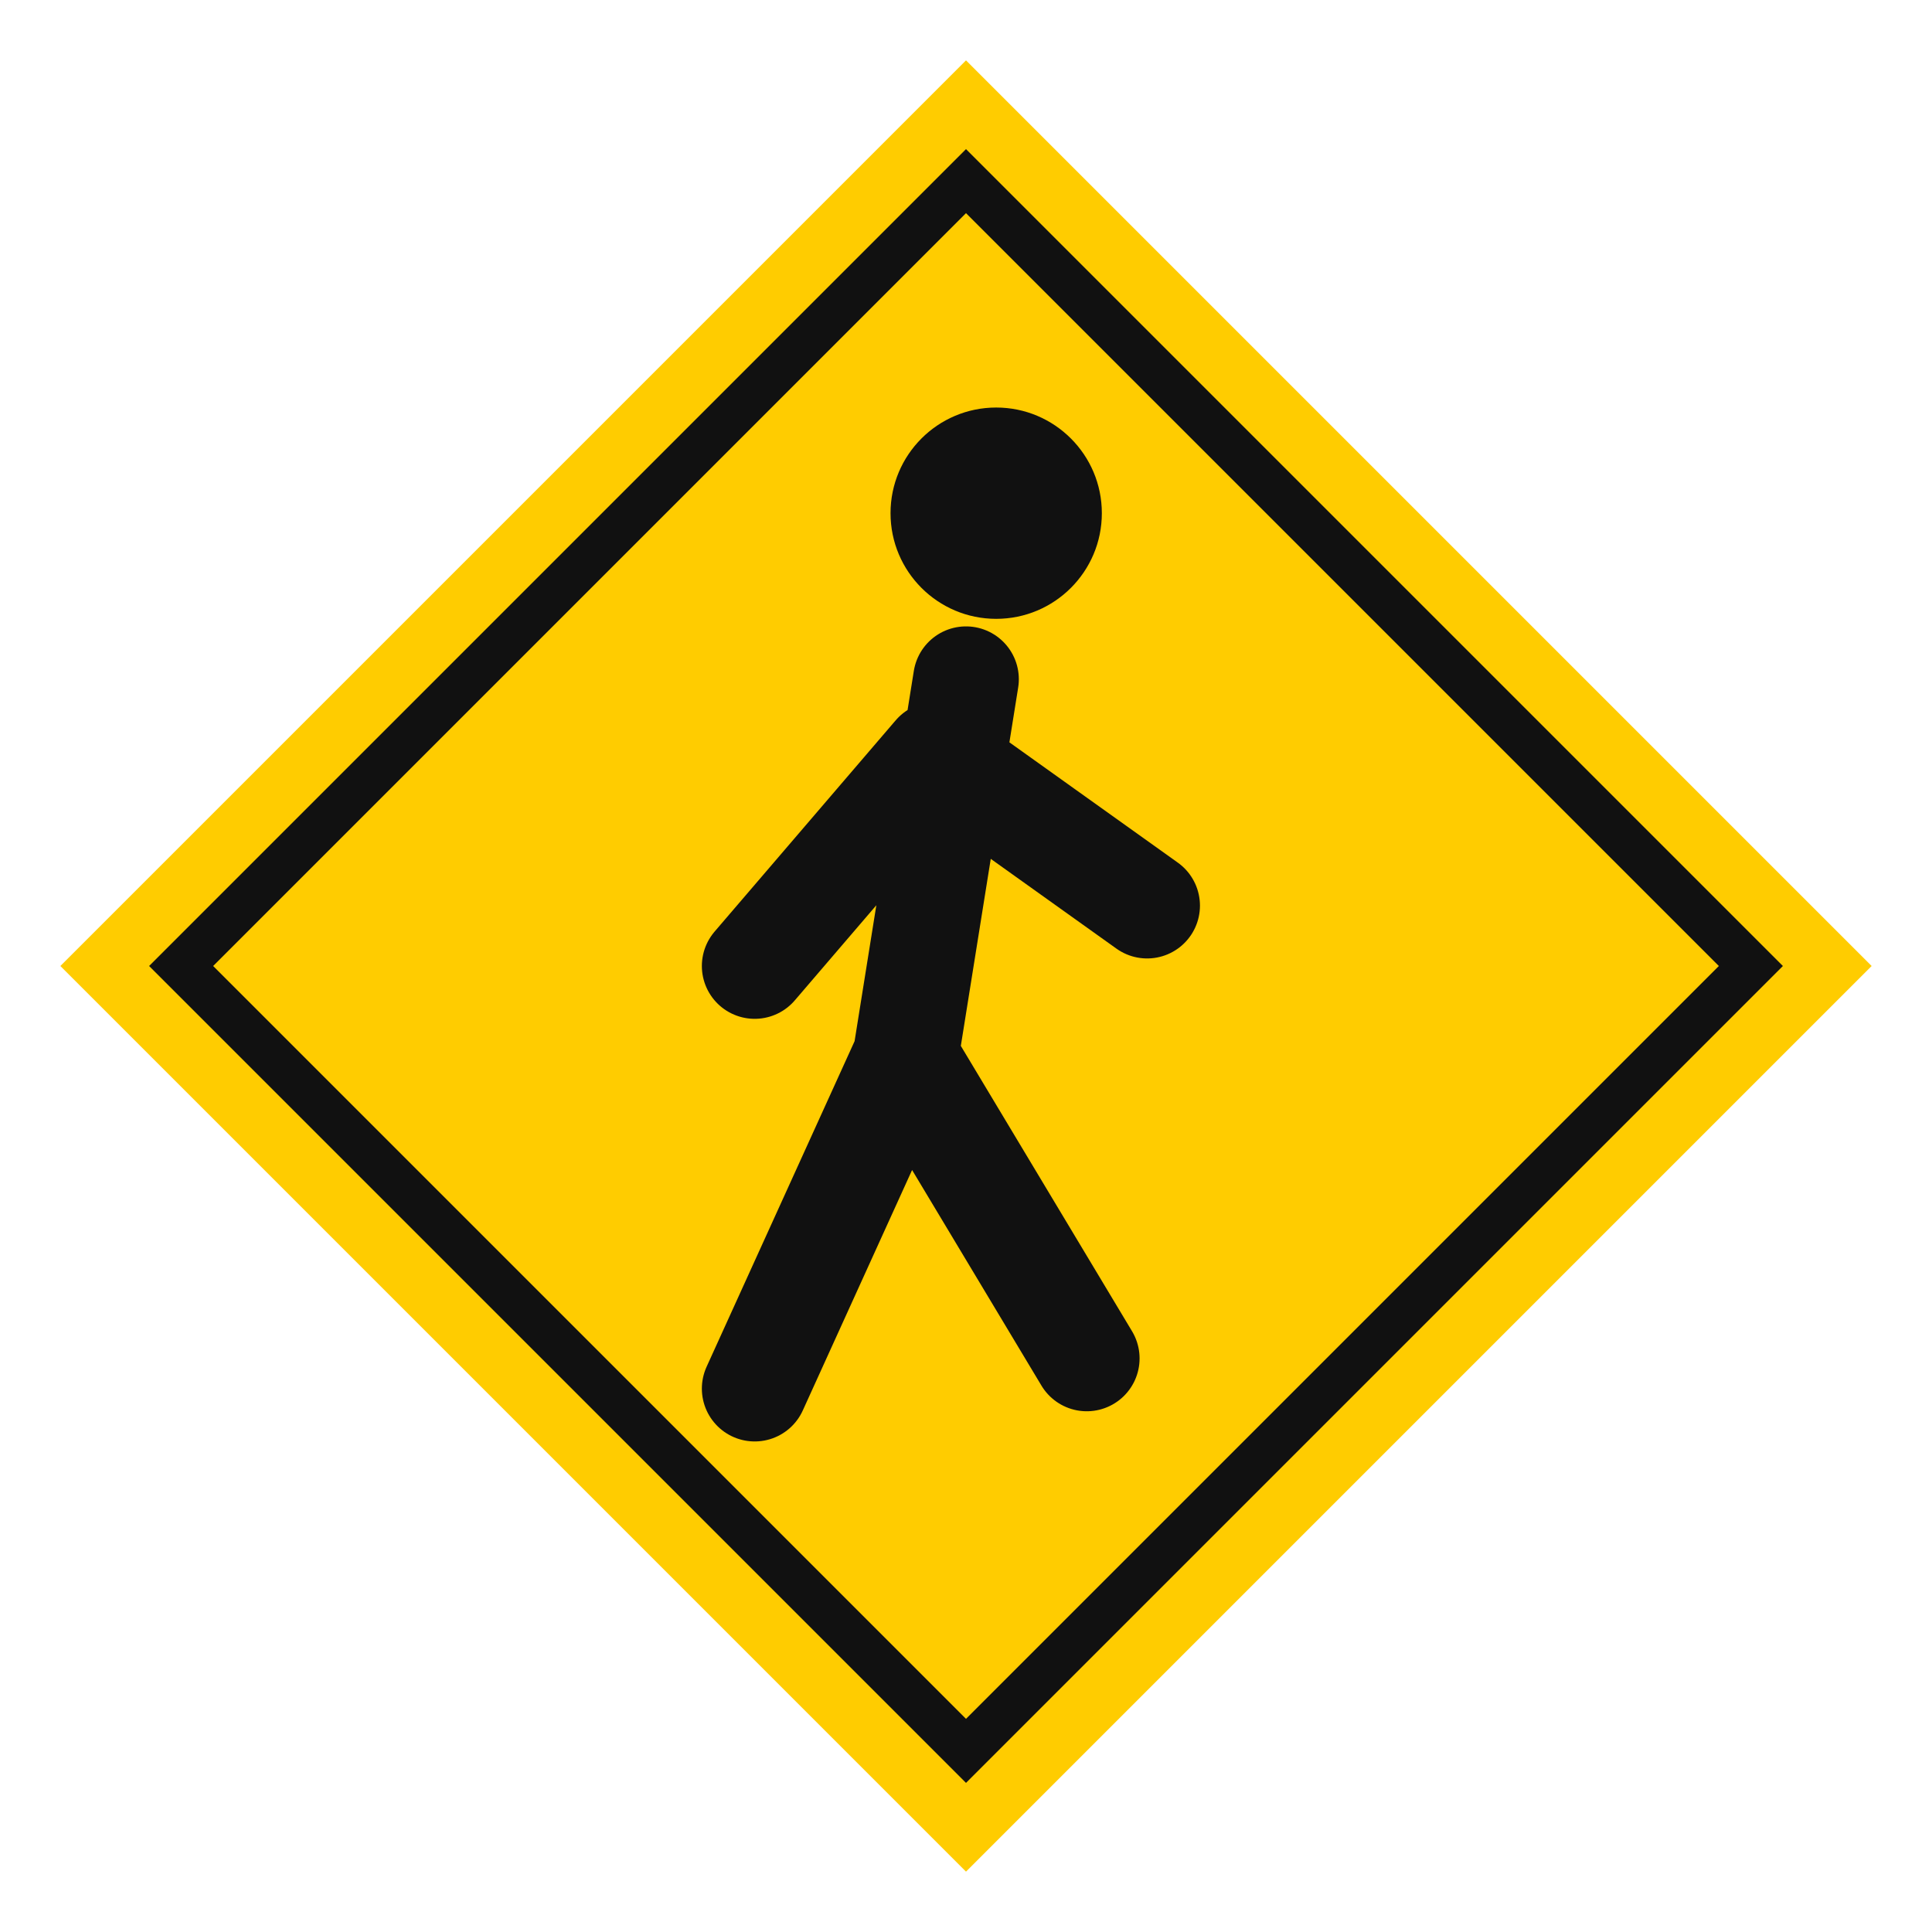
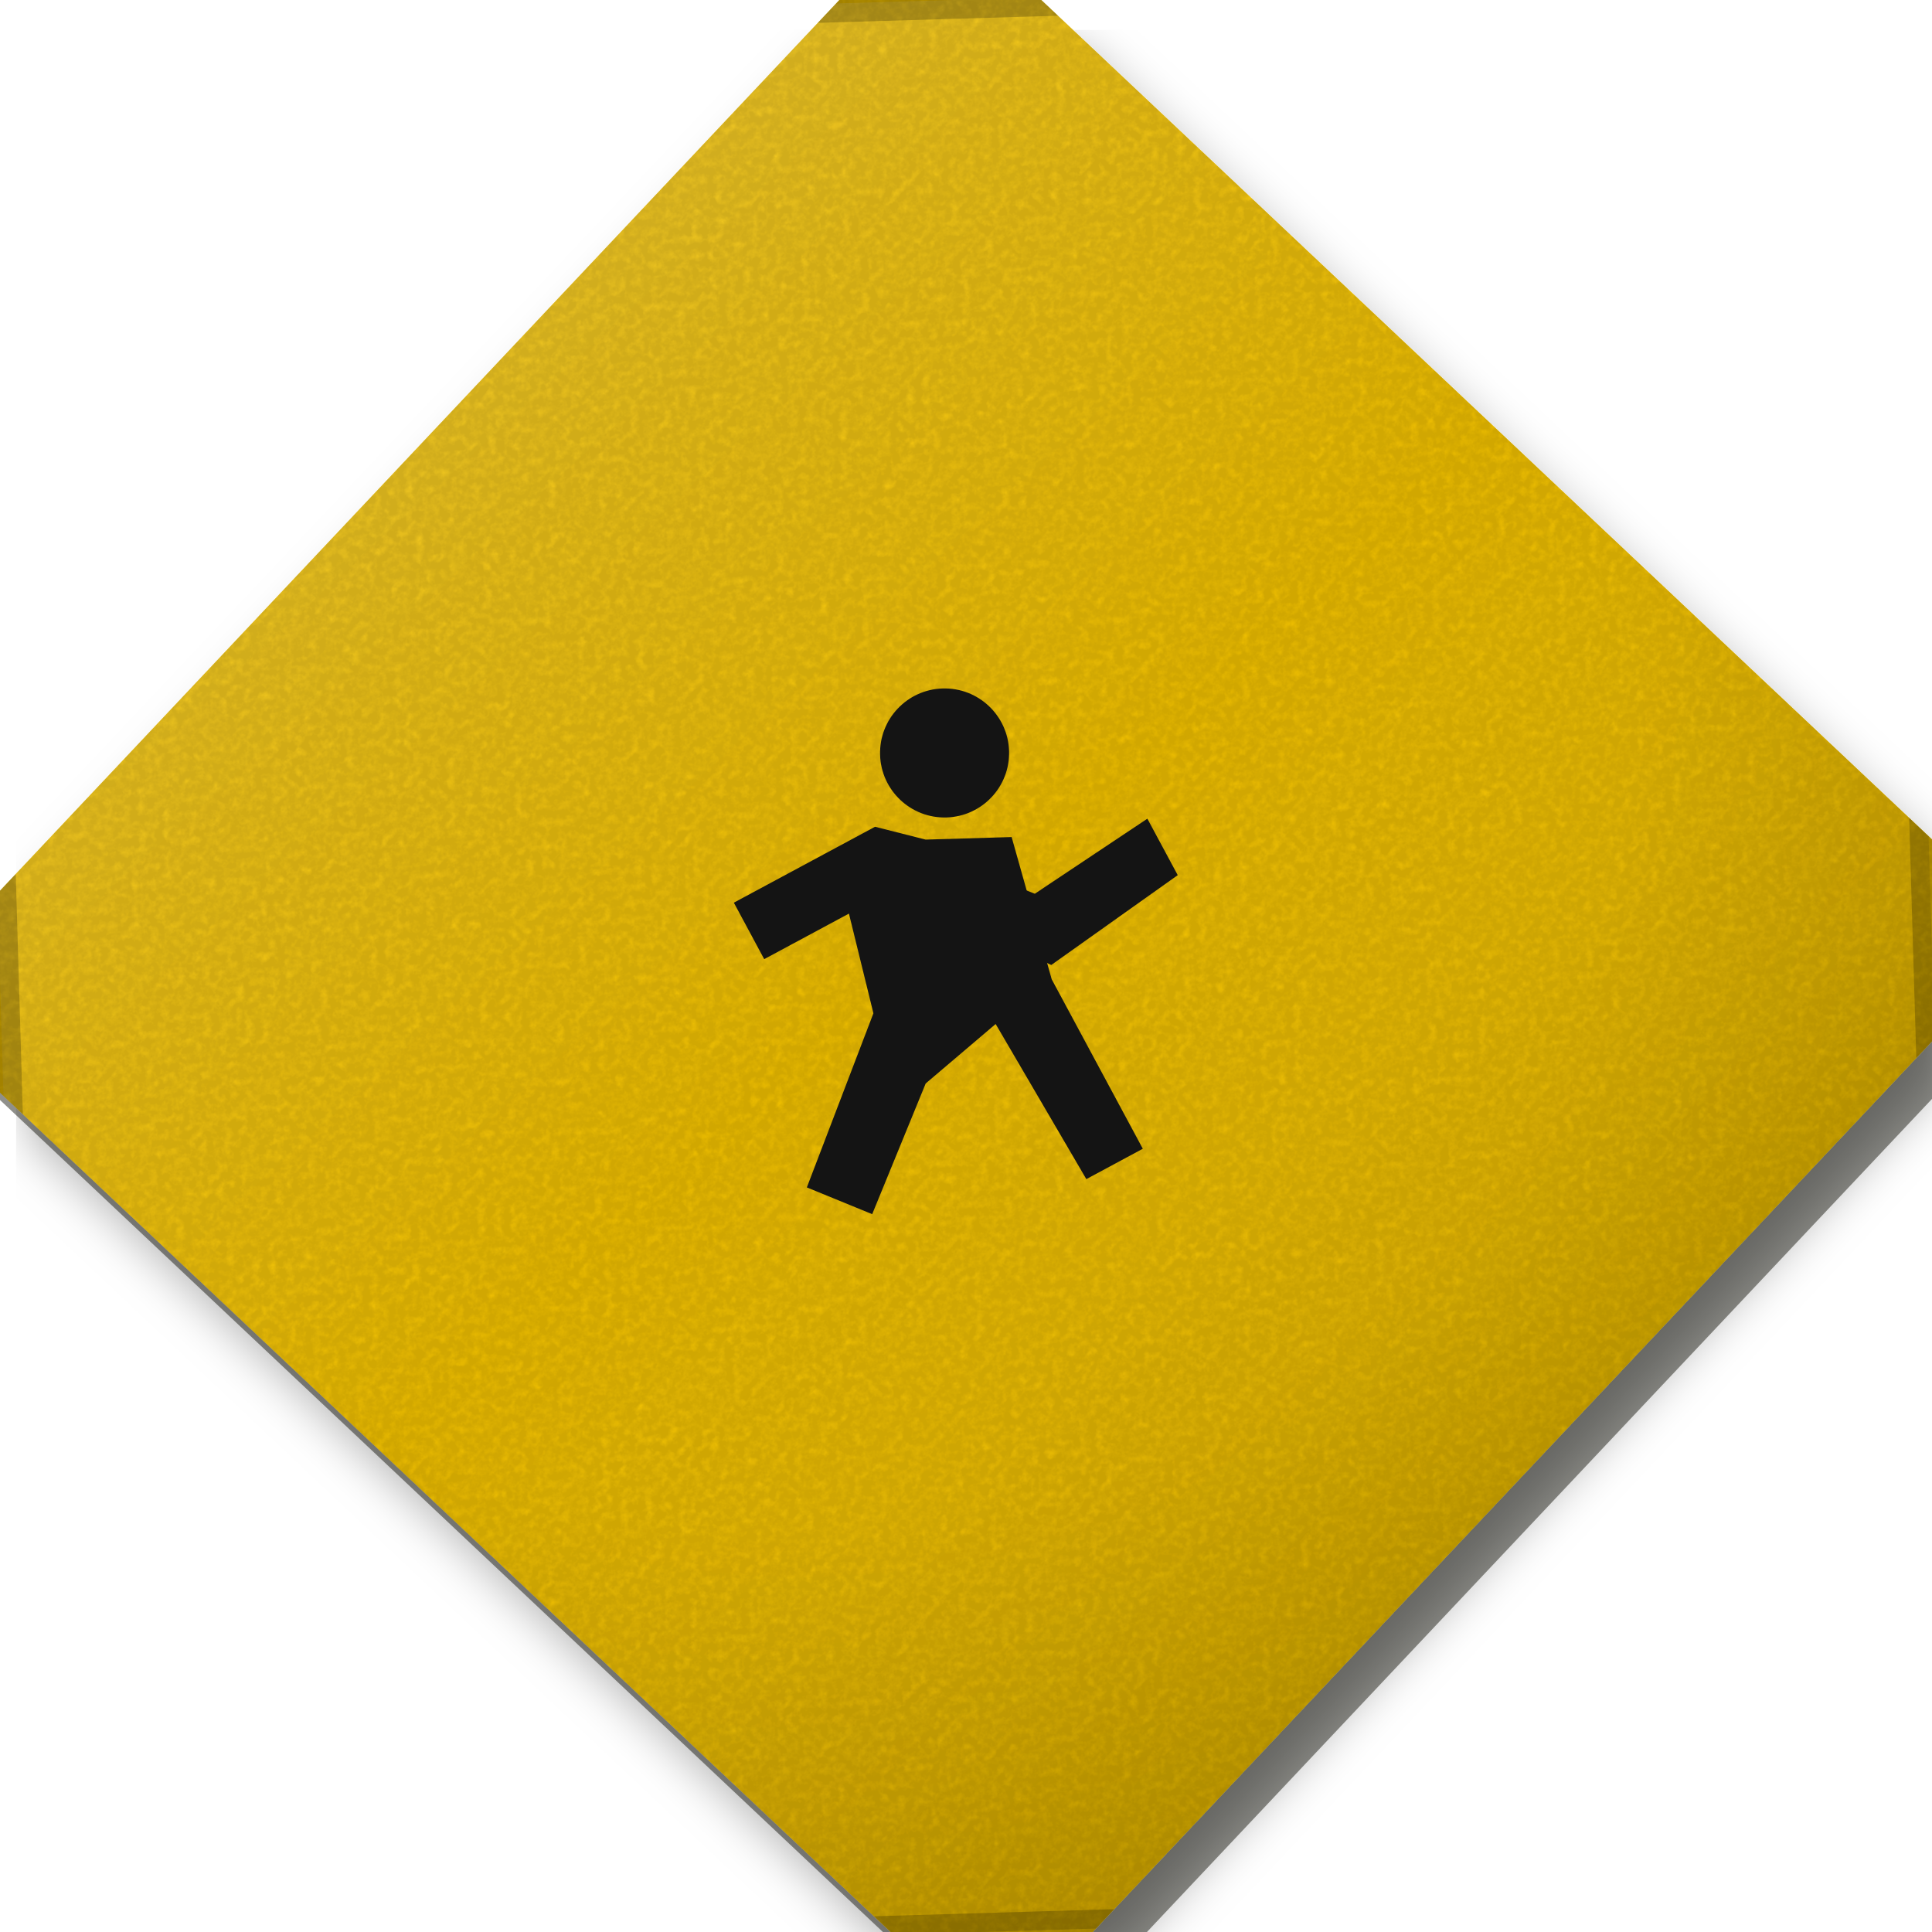
- <svg xmlns="http://www.w3.org/2000/svg" viewBox="0 0 128 128" width="256" height="256">
-   <polygon points="64,4 124,64 64,124 4,64" fill="#FFCC00" />
-   <polygon points="64,12 116,64 64,116 12,64" fill="none" stroke="#111" stroke-width="3" />
-   <circle cx="66" cy="34" r="7" fill="#111" />
-   <path d="M64 45 L60 70 M60 70 L50 92 M60 70 L72 90 M62 50 L50 64 M62 50 L76 60" fill="none" stroke="#111" stroke-width="7" stroke-linecap="round" stroke-linejoin="round" />
+ <svg xmlns="http://www.w3.org/2000/svg" viewBox="0 0 256 256" width="512" height="512">
+   <defs>
+     <linearGradient id="sheen" x1="0" y1="0" x2=".85" y2="1">
+       <stop offset="0" stop-color="#ffffff" stop-opacity=".30" />
+       <stop offset=".30" stop-color="#ffffff" stop-opacity=".10" />
+       <stop offset=".52" stop-color="#ffffff" stop-opacity="0" />
+       <stop offset=".80" stop-color="#000000" stop-opacity=".06" />
+       <stop offset="1" stop-color="#000000" stop-opacity=".16" />
+     </linearGradient>
+     <radialGradient id="vig" cx=".42" cy=".36" r=".78">
+       <stop offset=".55" stop-color="#000000" stop-opacity="0" />
+       <stop offset="1" stop-color="#000000" stop-opacity=".16" />
+     </radialGradient>
+     <filter id="grain" x="0" y="0" width="100%" height="100%">
+       <feTurbulence type="fractalNoise" baseFrequency=".9" numOctaves="3" stitchTiles="stitch" result="n" />
+       <feColorMatrix in="n" type="matrix" values="0 0 0 0 0 0 0 0 0 0 0 0 0 0 0 .6 .6 .6 0 0" />
+     </filter>
+     <filter id="lift" x="-14%" y="-14%" width="128%" height="128%">
+       <feDropShadow dx="2" dy="4" stdDeviation="3.2" flood-color="#000" flood-opacity=".30" />
+     </filter>
+   </defs>
+   <defs>
+     <clipPath id="face">
+       <rect x="28.0" y="28.0" width="200.0" height="200.0" rx="9" transform="rotate(45 128 128)" />
+     </clipPath>
+   </defs>
+   <g transform="rotate(-1.7 128 128)">
+     <g transform="translate(3.2 4.2)" fill="#8B8B85" opacity=".95">
+       <rect x="28.0" y="28.0" width="200.0" height="200.0" rx="9" transform="rotate(45 128 128)" />
+     </g>
+     <g filter="url(#lift)">
+       <rect x="48.3" y="48.3" width="159.4" height="159.4" rx="14" fill="#141414" transform="rotate(45 128 128)" />
+       <rect x="28.0" y="28.0" width="200.0" height="200.0" rx="9" fill="#FFCC00" transform="rotate(45 128 128)" />
+     </g>
+     <g clip-path="url(#face)">
+       <rect width="256" height="256" fill="url(#sheen)" />
+       <rect width="256" height="256" fill="url(#vig)" />
+       <rect width="256" height="256" filter="url(#grain)" opacity=".18" />
+       <g transform="translate(126 132) scale(0.95)" fill="#141414">
+         <circle cx="0" cy="-34" r="9" />
+         <path d="M-3 -22 L9 -22 L14 -2 L26 22 L18 26 L6 4 L-4 12 L-12 30 L-21 26 L-11 2 L-14 -12 L-26 -6 L-30 -14 L-10 -24 Z" />
+         <path d="M-2 -20 L12 -14 L28 -24 L32 -16 L14 -4 L2 -10 Z" />
+       </g>
+       <rect width="256" height="256" fill="none" stroke="#000" stroke-opacity=".22" stroke-width="5" />
+     </g>
+   </g>
</svg>
